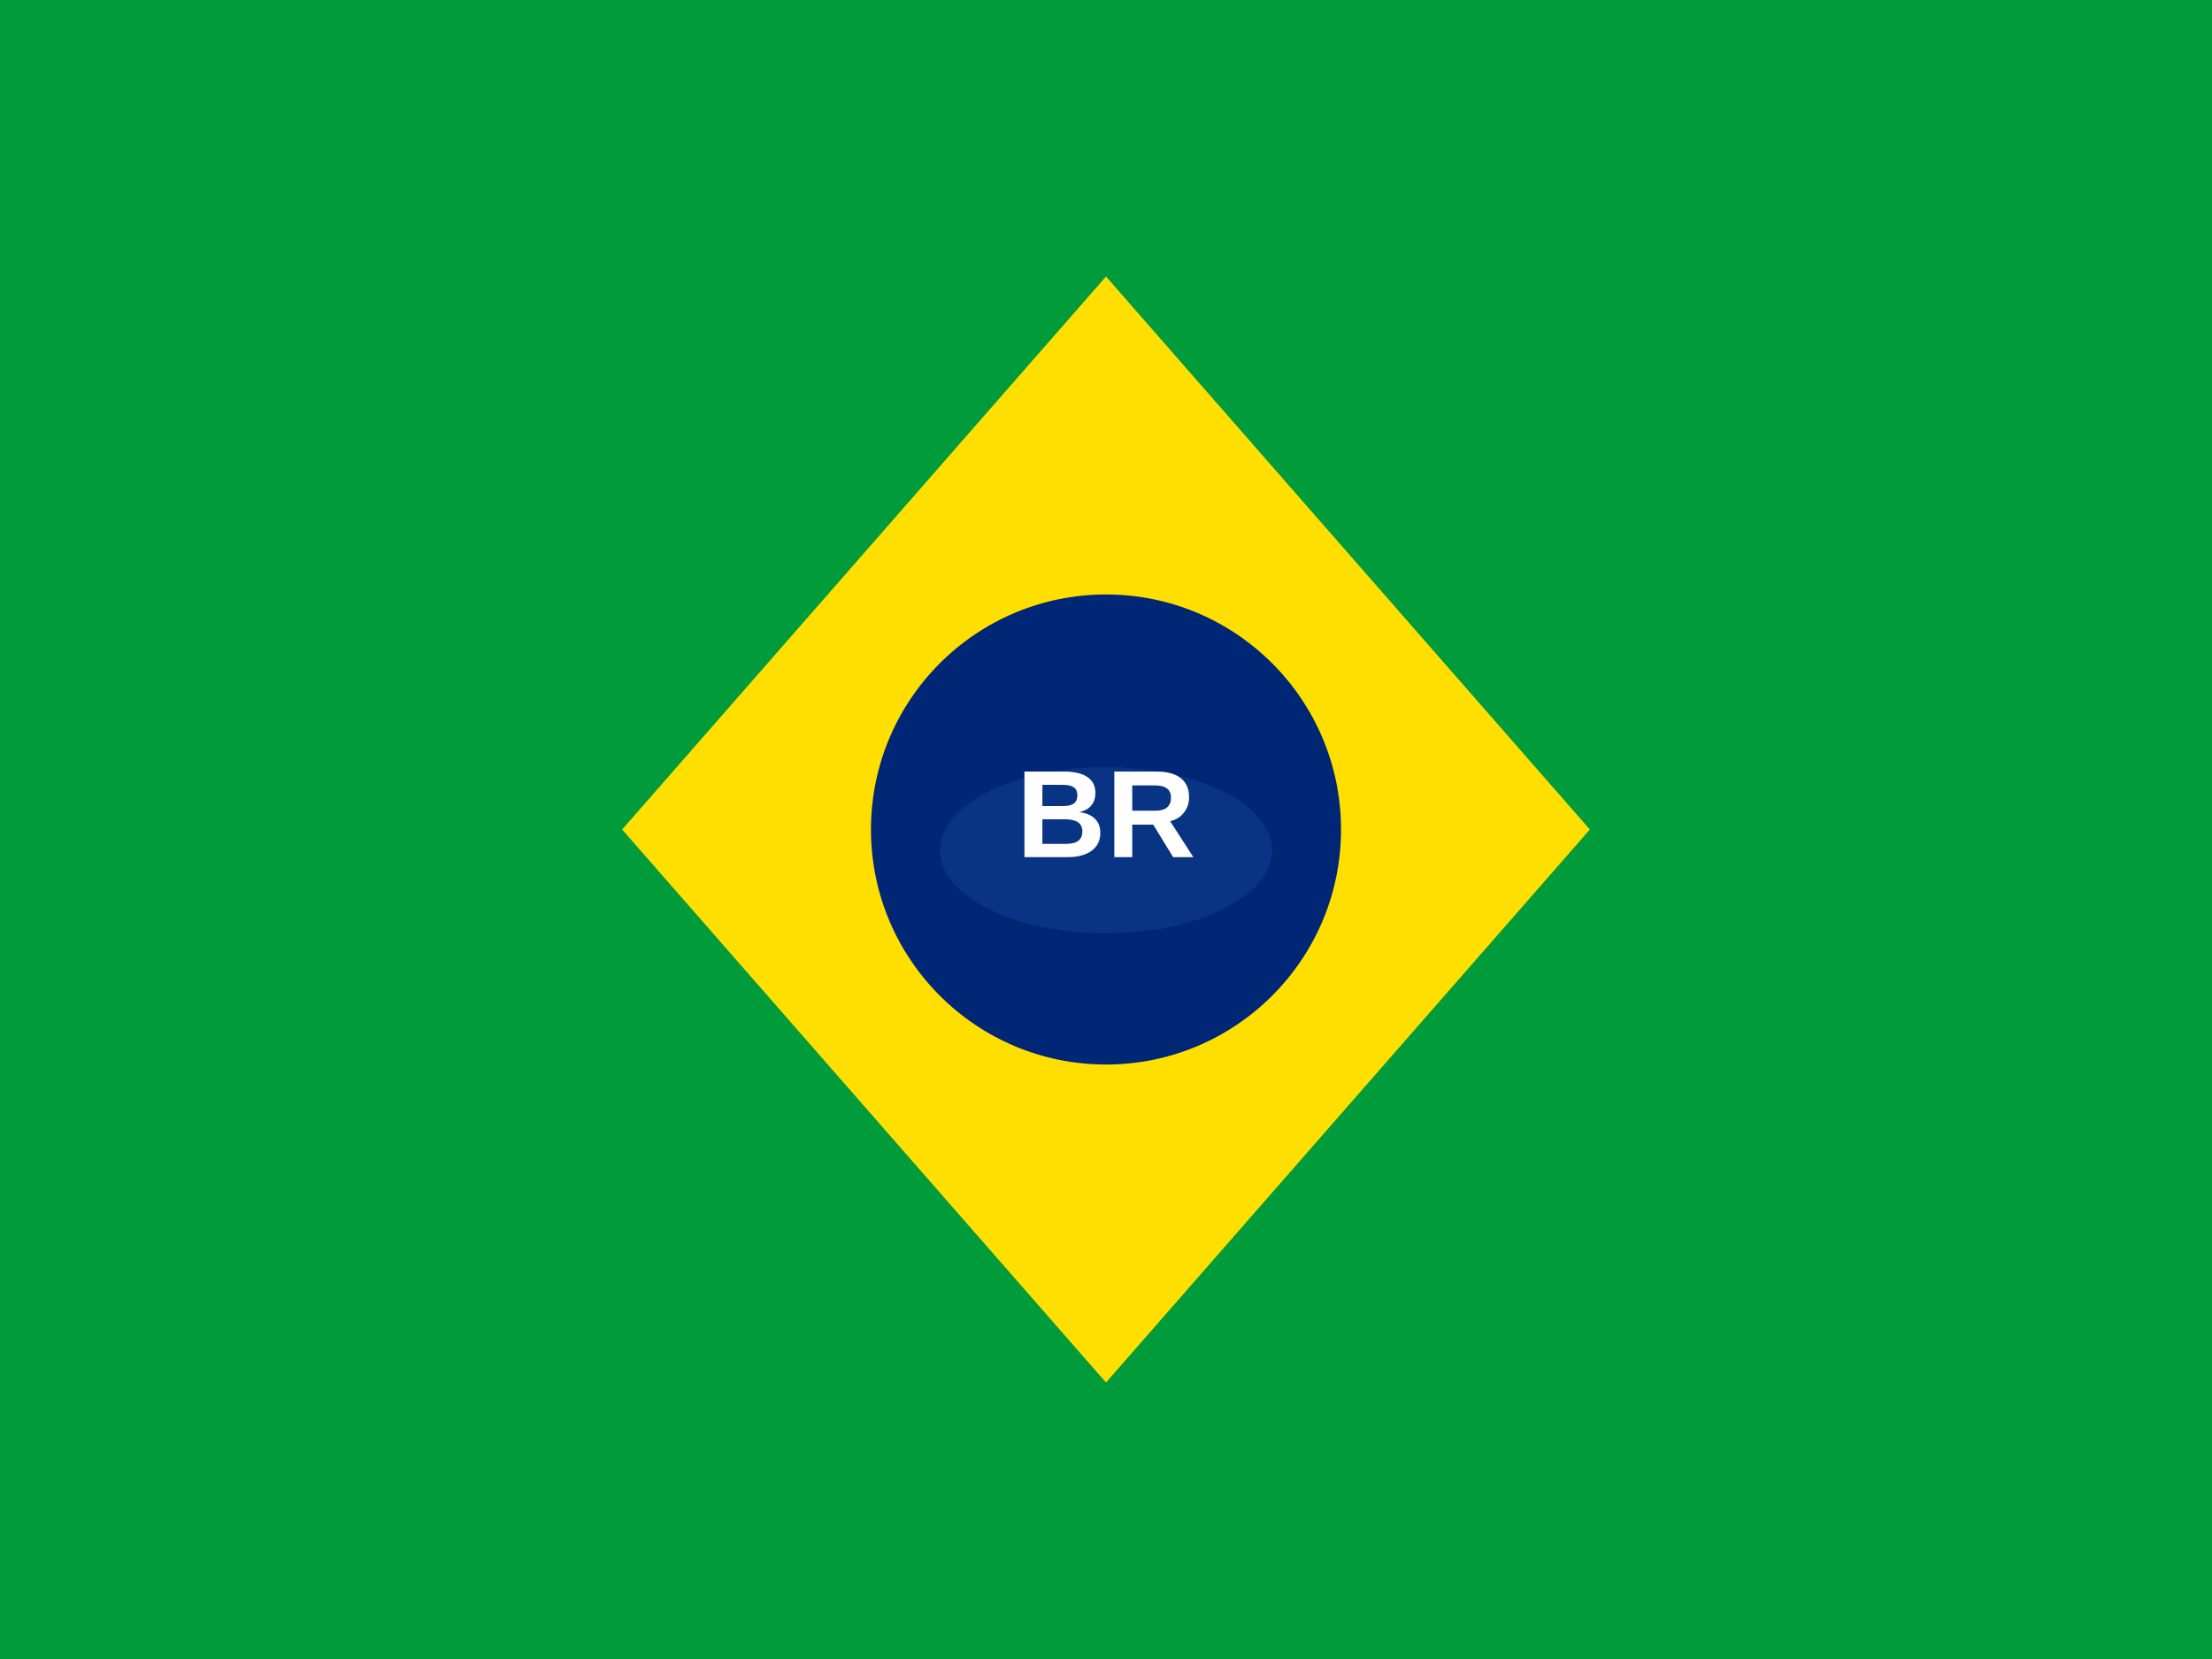
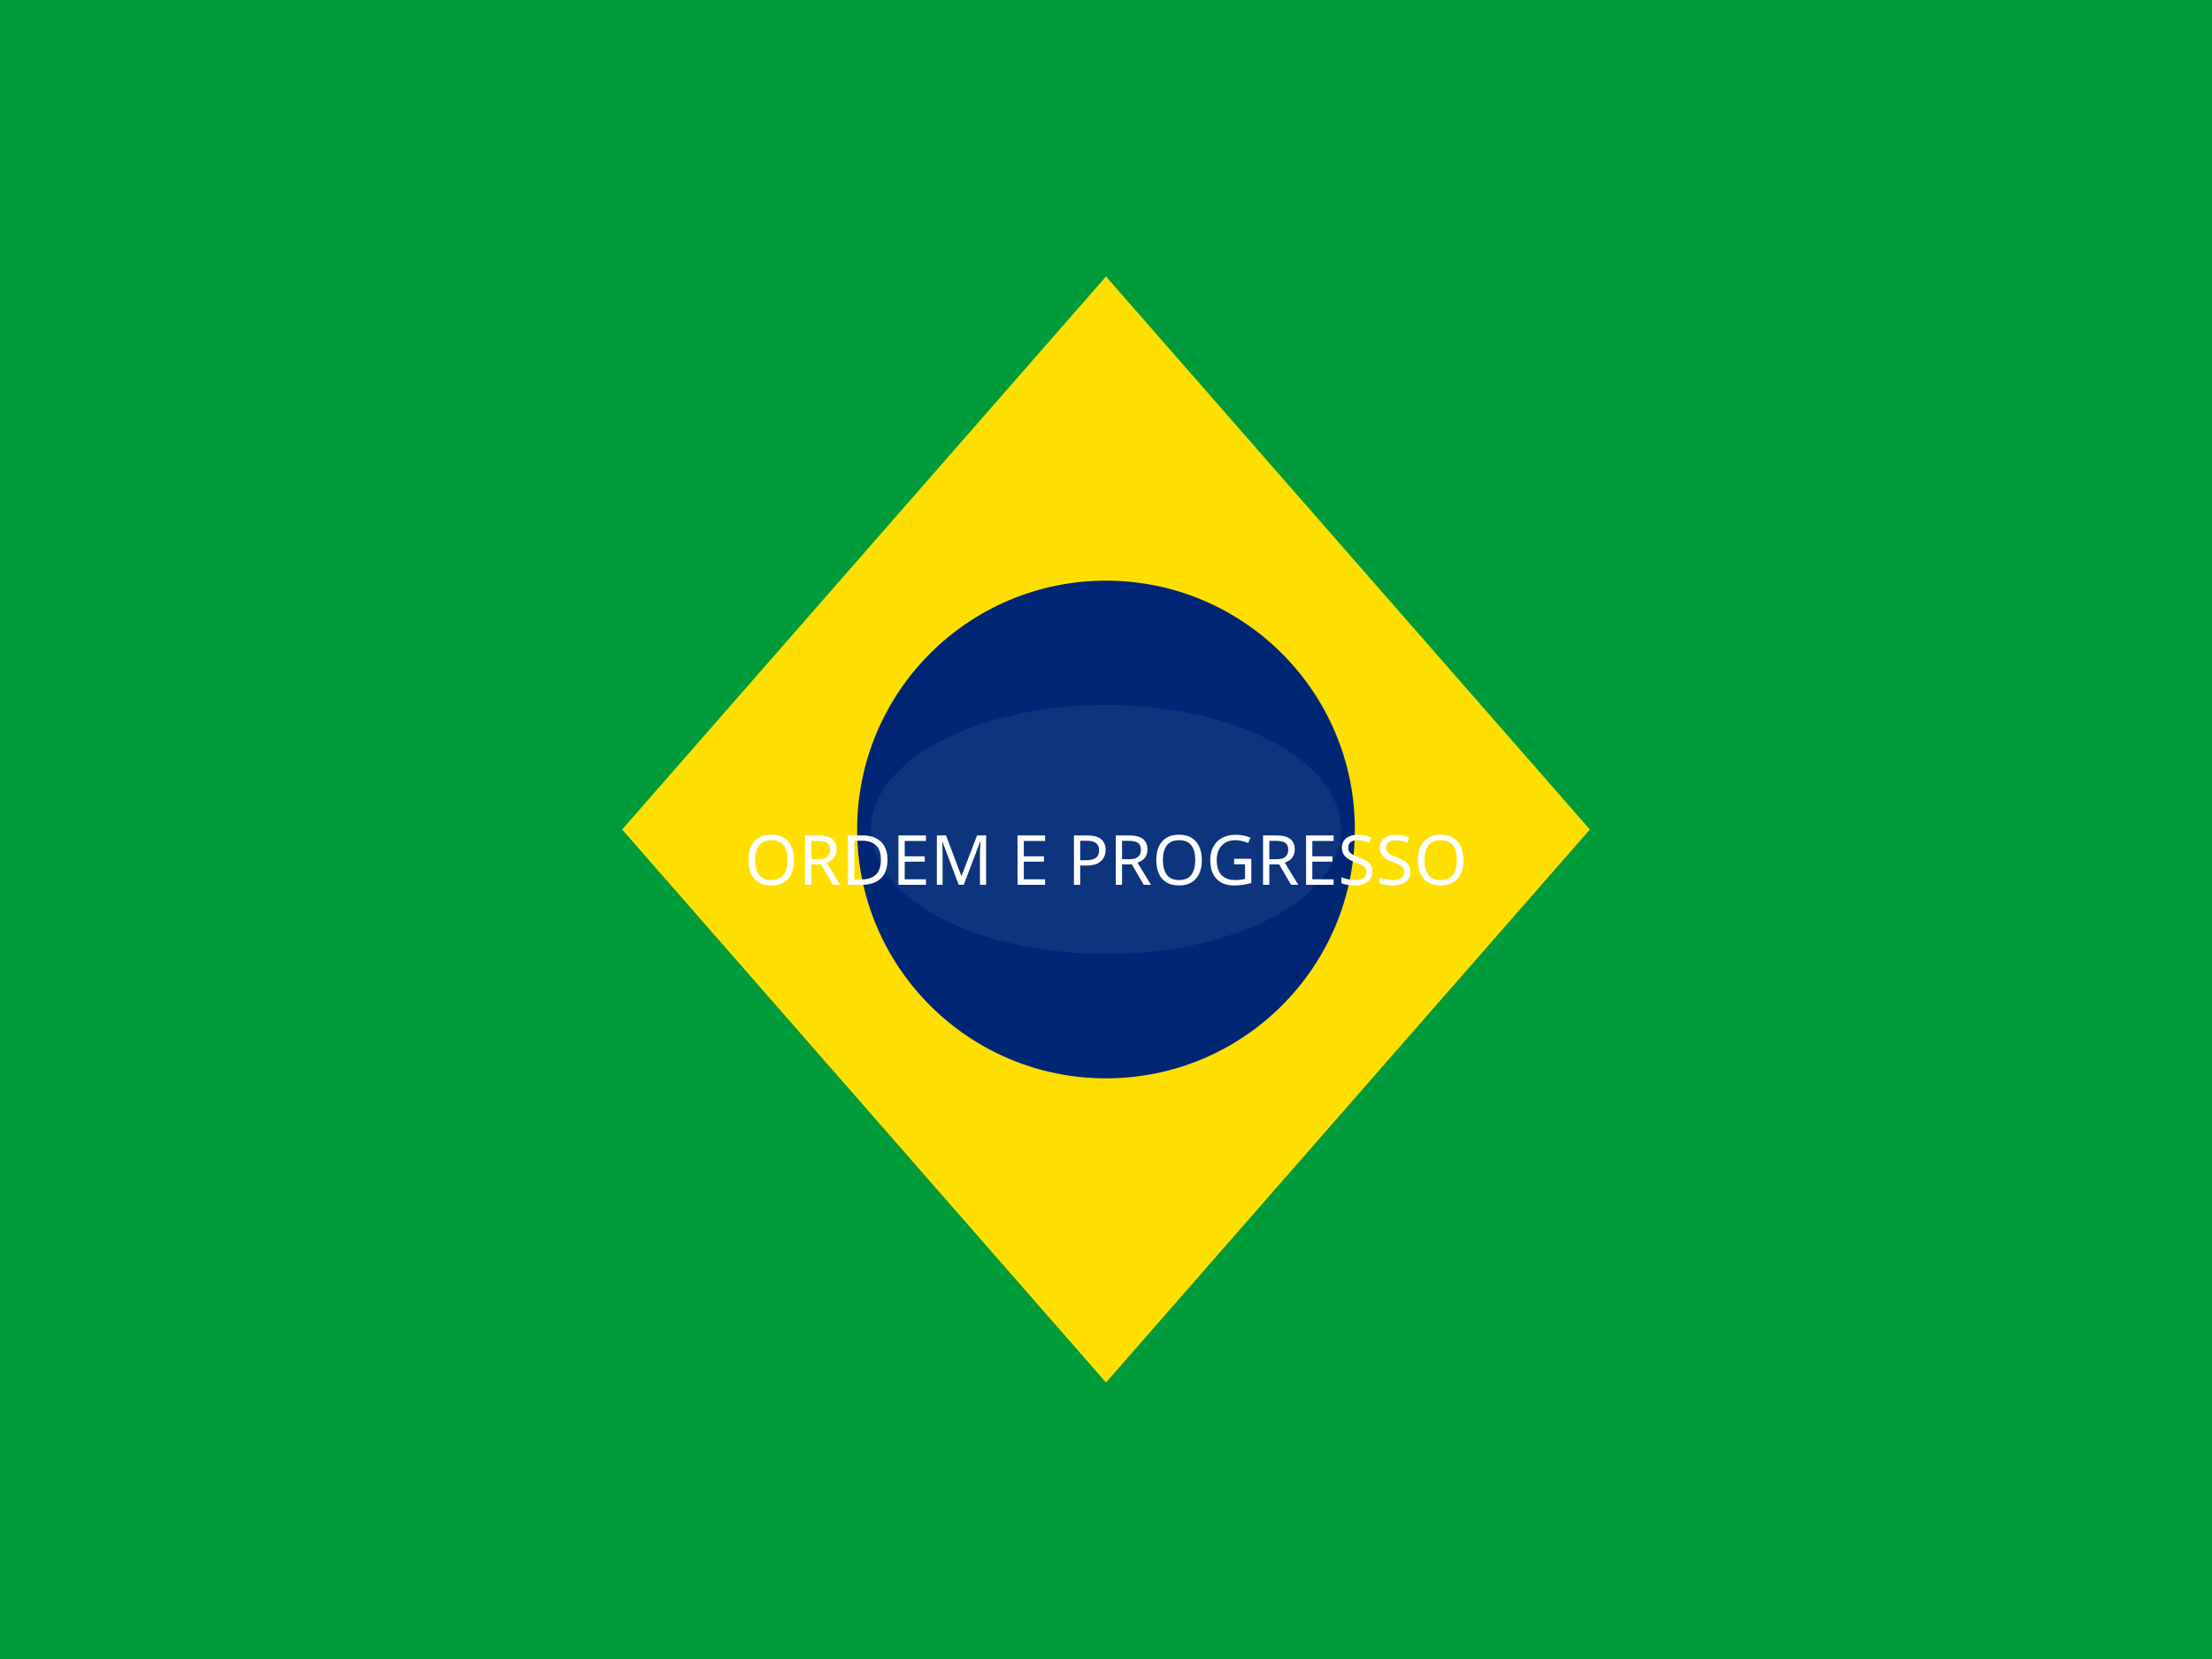
- <svg xmlns="http://www.w3.org/2000/svg" viewBox="0 0 640 480">
+ <svg xmlns="http://www.w3.org/2000/svg" viewBox="0 0 640 480" role="img" aria-label="Brazil flag">
  <rect width="640" height="480" fill="#009b3a" />
-   <g transform="translate(320,240)">
-     <polygon points="0,-160 140,0 0,160 -140,0" fill="#ffdf00" />
-     <circle r="68" fill="#002776" />
-     <g transform="translate(0,6) scale(1)">
-       <path d="M-48,0 A48,24 0 1,0 48,0 A48,24 0 1,0 -48,0" fill="#60b2ff" opacity="0.1" />
+   <g transform="translate(320,240) scale(2)">
+     <polygon points="0,-80 70,0 0,80 -70,0" fill="#ffdf00" />
+     <circle r="36" fill="#002776" />
+     <g transform="translate(0,0)">
+       <path d="M-34,0 A34,18 0 1,0 34,0 A34,18 0 1,0 -34,0" fill="#fff" opacity="0.06" />
    </g>
-     <text x="0" y="8" font-family="Arial, Helvetica, sans-serif" font-size="36" fill="#ffffff" text-anchor="middle" font-weight="700">BR</text>
+     <g transform="translate(0,2)">
+       <text x="0" y="6" font-family="sans-serif" font-size="10" fill="#fff" text-anchor="middle">ORDEM E PROGRESSO</text>
+     </g>
  </g>
</svg>
